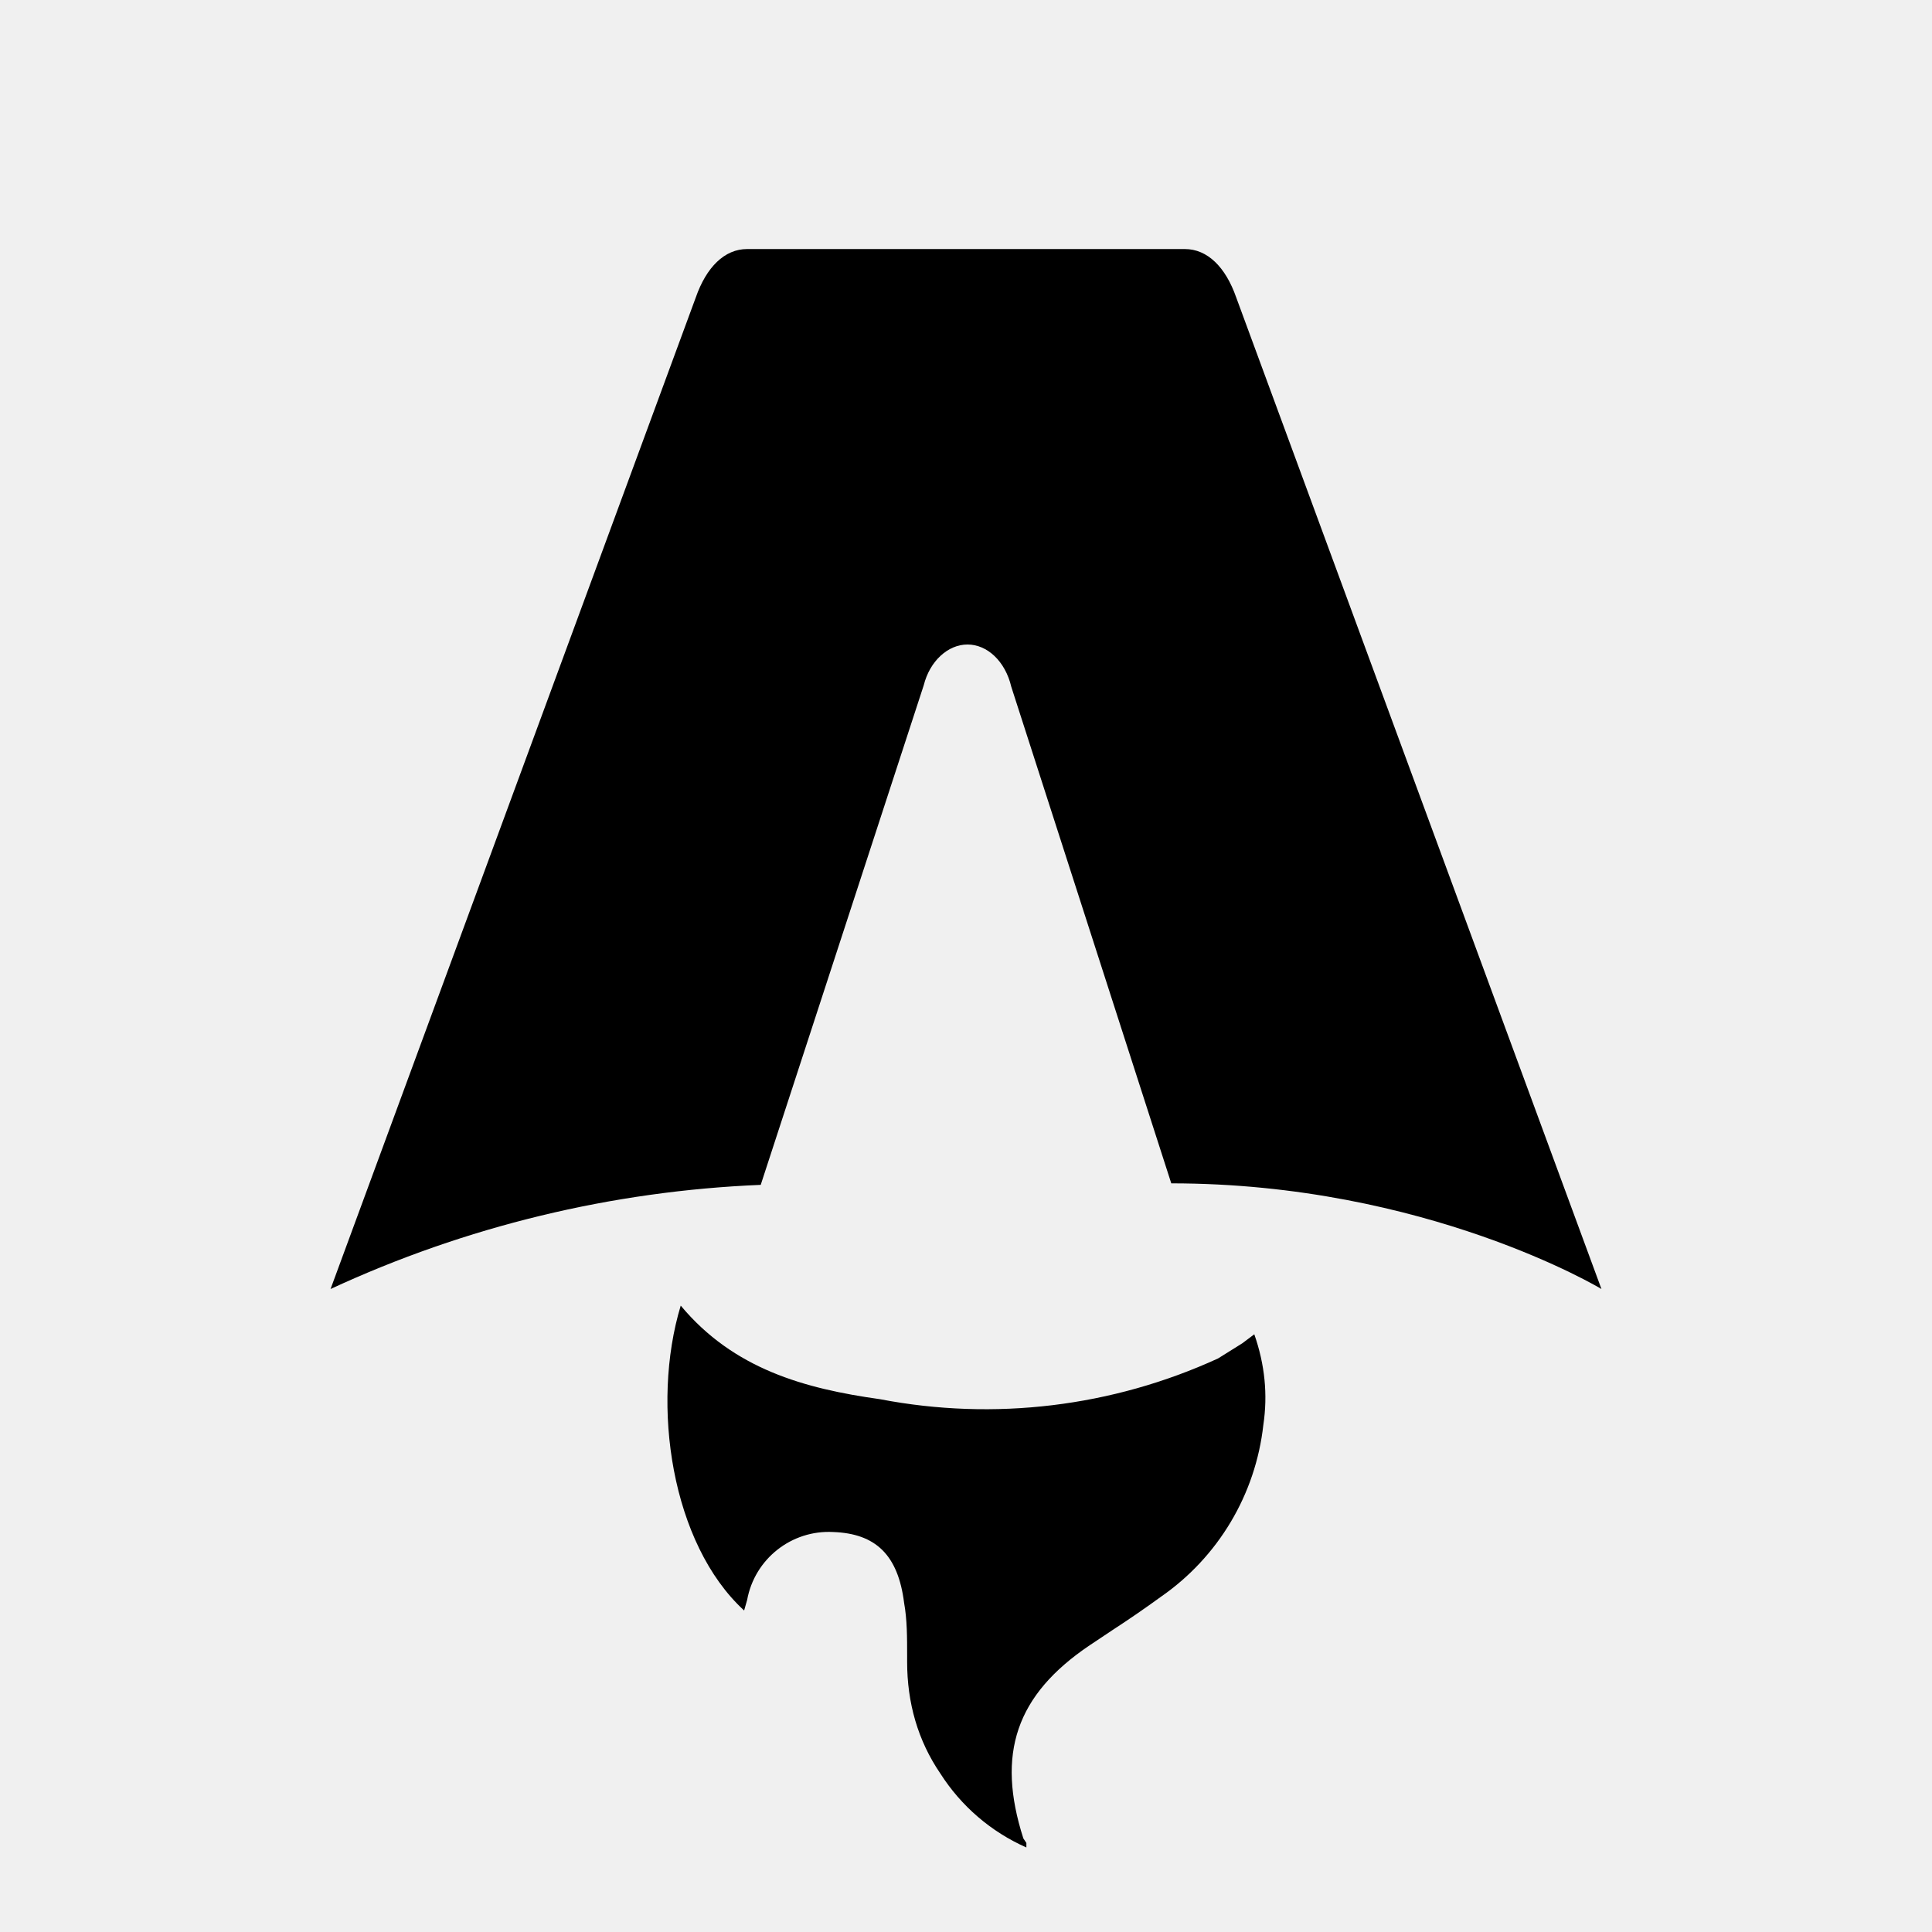
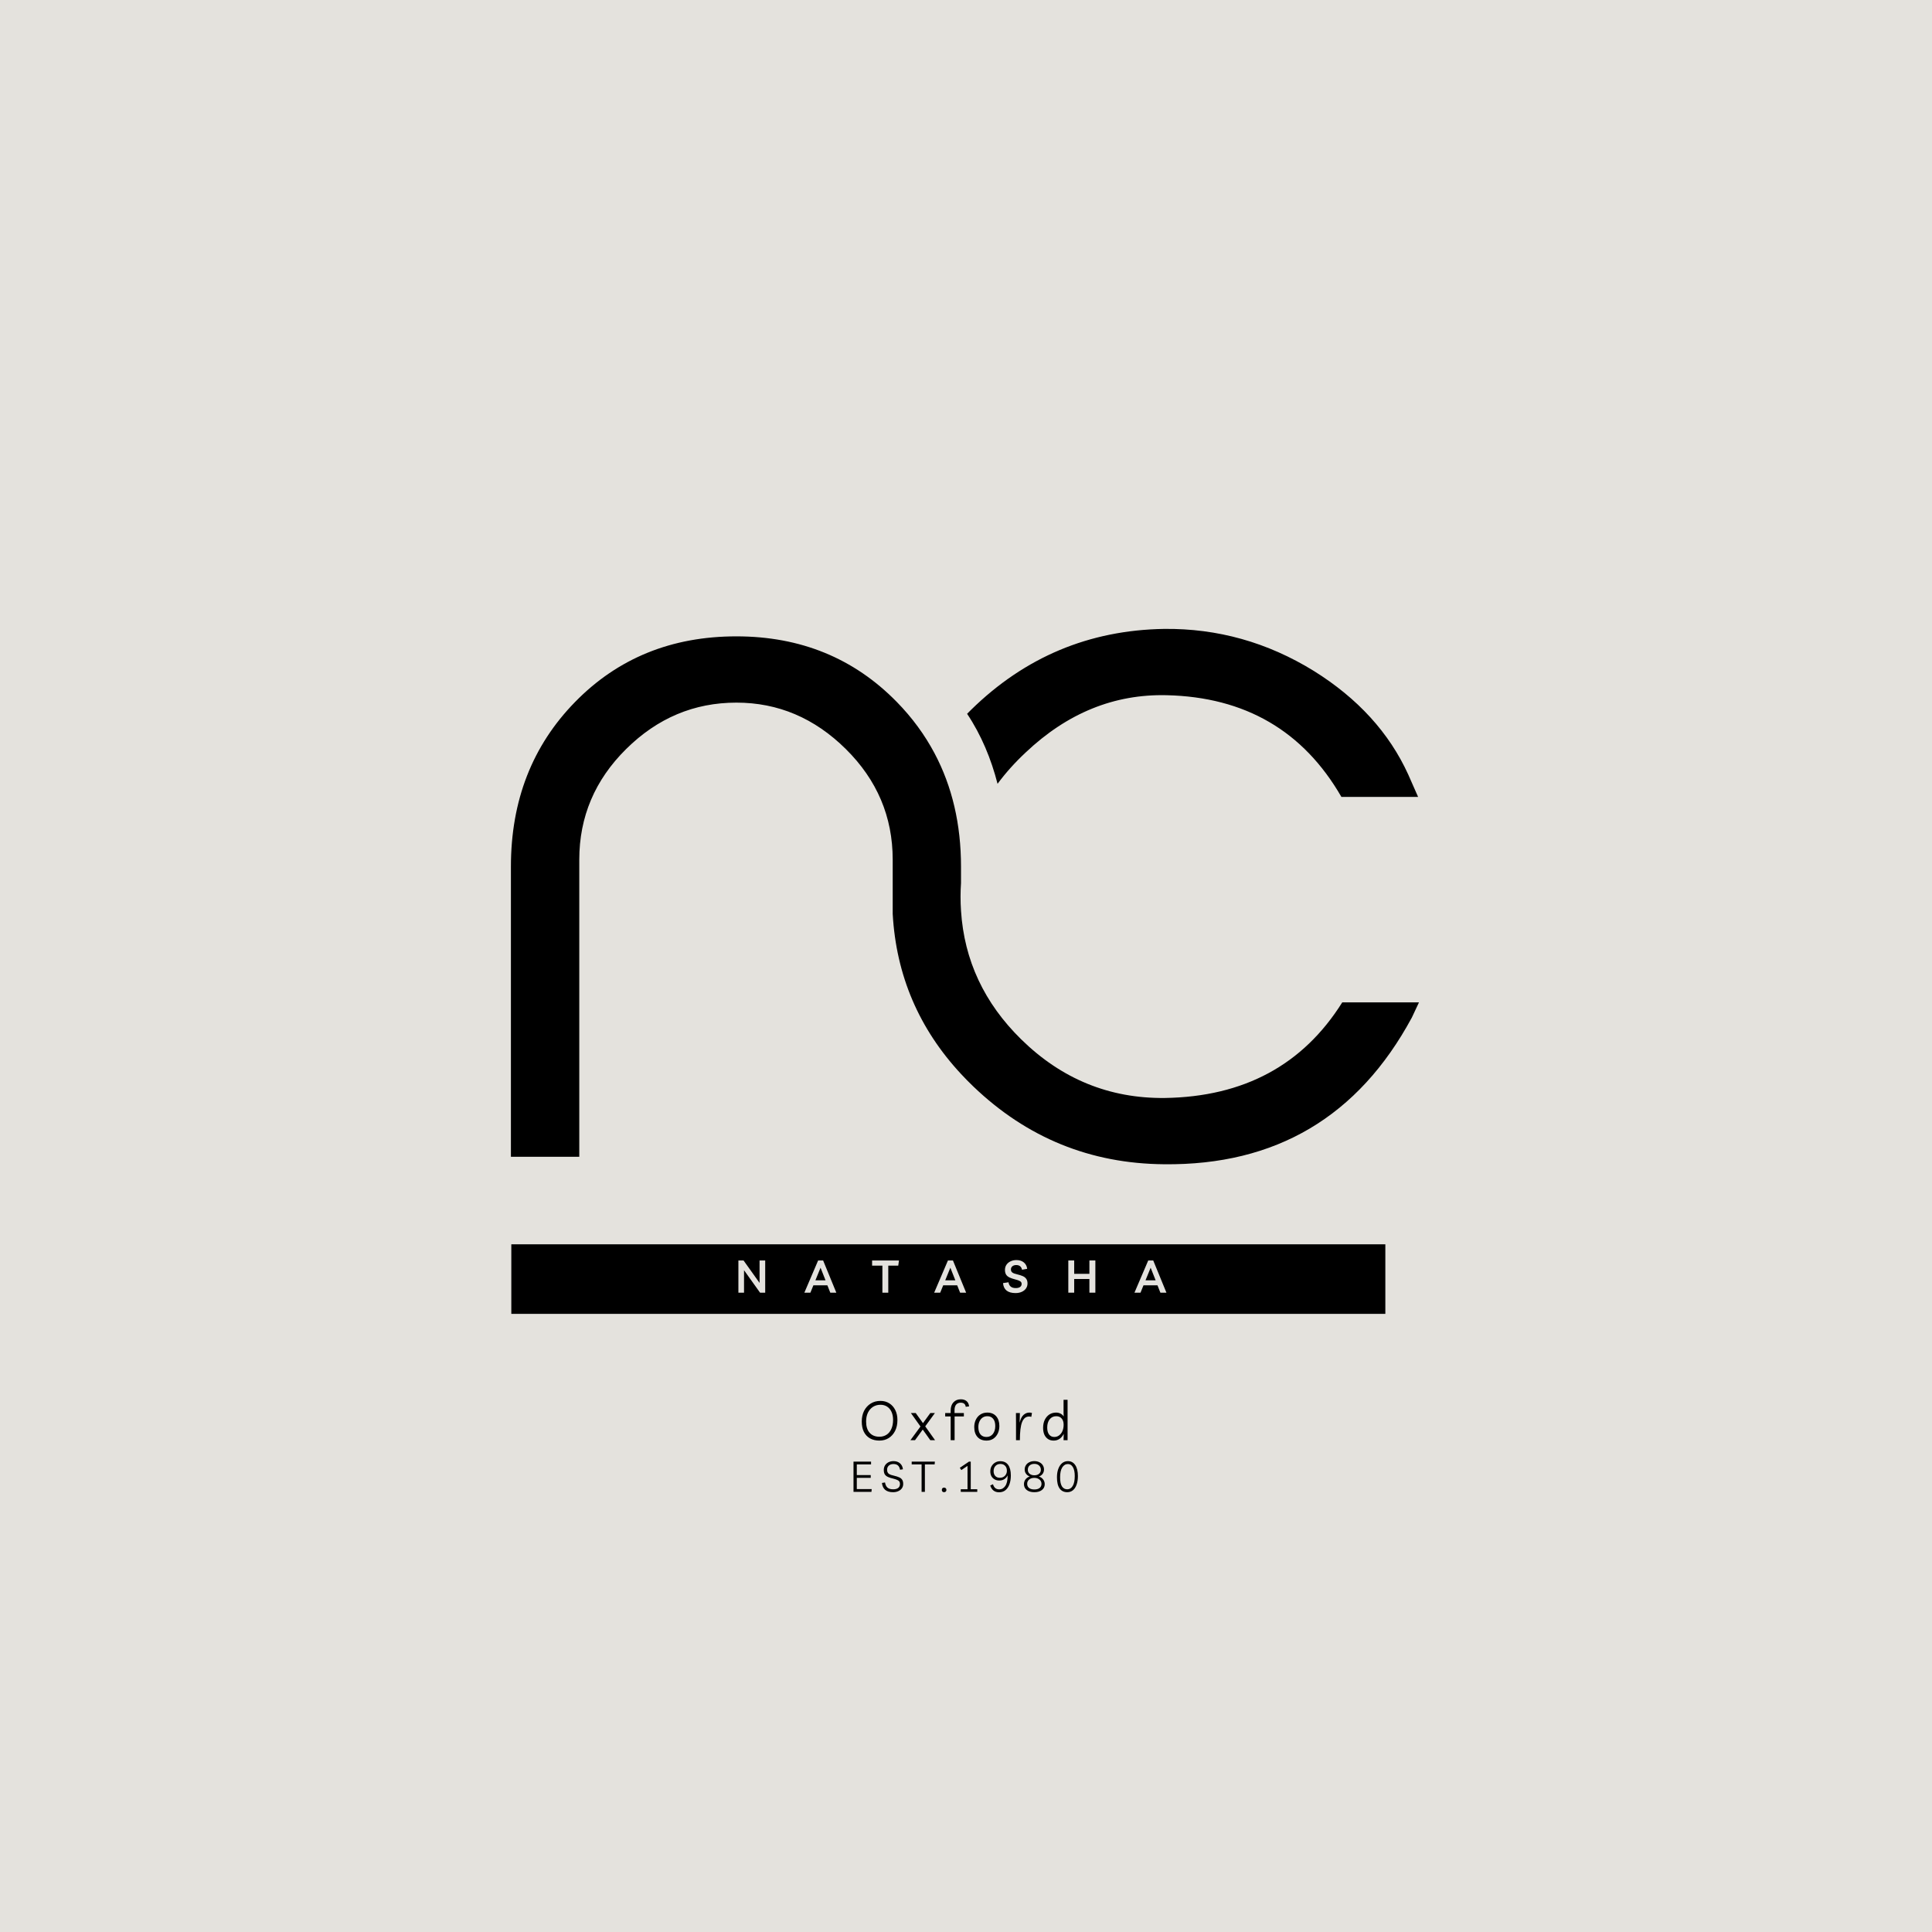
- <svg xmlns="http://www.w3.org/2000/svg" fill="none" viewBox="0 0 128 128">
-   <path d="M50.4 78.5a75.1 75.1 0 0 0-28.5 6.9l24.2-65.7c.7-2 1.9-3.2 3.4-3.2h29c1.5 0 2.7 1.2 3.4 3.2l24.2 65.7s-11.6-7-28.5-7L67 45.5c-.4-1.7-1.6-2.8-2.9-2.8-1.3 0-2.5 1.1-2.9 2.7L50.4 78.5Zm-1.1 28.2Zm-4.2-20.2c-2 6.6-.6 15.8 4.2 20.2a17.5 17.5 0 0 1 .2-.7 5.5 5.5 0 0 1 5.7-4.5c2.8.1 4.3 1.5 4.7 4.7.2 1.1.2 2.3.2 3.5v.4c0 2.7.7 5.2 2.2 7.4a13 13 0 0 0 5.7 4.9v-.3l-.2-.3c-1.8-5.6-.5-9.5 4.4-12.8l1.5-1a73 73 0 0 0 3.2-2.2 16 16 0 0 0 6.8-11.4c.3-2 .1-4-.6-6l-.8.6-1.6 1a37 37 0 0 1-22.4 2.7c-5-.7-9.7-2-13.2-6.2Z" />
-   <style>
-         path { fill: #000; }
-         @media (prefers-color-scheme: dark) {
-             path { fill: #FFF; }
-         }
-     </style>
+ <svg xmlns="http://www.w3.org/2000/svg" width="500" zoomAndPan="magnify" viewBox="0 0 375 375" height="500" preserveAspectRatio="xMidYMid meet" version="1.0">
+   <defs>
+     <g />
+     <clipPath id="a652a7d567">
+       <path d="M 99.164 122 L 275.414 122 L 275.414 226 L 99.164 226 Z M 99.164 122 " clip-rule="nonzero" />
+     </clipPath>
+     <clipPath id="782b0ec2ec">
+       <rect x="0" width="48" y="0" height="11" />
+     </clipPath>
+     <clipPath id="18070bce09">
+       <rect x="0" width="46" y="0" height="13" />
+     </clipPath>
+     <clipPath id="0ad800cf00">
+       <rect x="0" width="92" y="0" height="12" />
+     </clipPath>
+   </defs>
+   <rect x="-37.5" width="450" fill="#ffffff" y="-37.5" height="450" fill-opacity="1" />
+   <rect x="-37.5" width="450" fill="#e4e2dd" y="-37.5" height="450" fill-opacity="1" />
+   <g clip-path="url(#a652a7d567)">
+     <path fill="#000000" d="M 275.422 194.562 L 274.035 197.516 C 263.656 216.73 247.625 226.215 225.945 225.98 C 211.641 225.867 199.301 220.832 188.926 210.887 C 188.094 210.094 187.301 209.281 186.535 208.457 C 178.363 199.664 173.941 189.305 173.273 177.387 L 173.273 166.859 C 173.273 158.547 170.238 151.387 164.172 145.387 C 158.105 139.383 151.027 136.379 142.941 136.379 C 134.734 136.379 127.598 139.383 121.535 145.387 C 115.469 151.391 112.438 158.547 112.438 166.859 L 112.438 224.535 L 99.168 224.535 L 99.168 168.219 C 99.168 155.398 103.32 144.742 111.621 136.254 C 119.922 127.762 130.363 123.516 142.934 123.516 C 155.391 123.516 165.77 127.766 174.074 136.254 C 177.051 139.293 179.488 142.621 181.398 146.219 C 184.816 152.66 186.531 159.992 186.531 168.219 L 186.531 171.387 C 186.473 172.258 186.441 173.133 186.441 174.023 C 186.441 174.949 186.469 175.859 186.531 176.766 C 187.145 186.371 191.039 194.699 198.215 201.738 C 206.062 209.438 215.352 213.23 226.082 213.117 C 241.434 212.887 252.914 206.699 260.531 194.559 L 275.422 194.559 Z M 273.34 150.34 C 269.652 142.246 263.539 135.543 255.004 130.223 C 246.008 124.672 236.32 121.957 225.945 122.07 C 211.41 122.305 198.926 127.539 188.488 137.773 C 188.227 138.031 187.969 138.285 187.715 138.547 C 190.477 142.684 192.383 147.301 193.625 152.137 C 195.191 150.02 197.008 147.992 199.082 146.055 C 207.156 138.41 216.273 134.703 226.43 134.938 C 241.664 135.289 252.977 141.867 260.363 154.676 L 275.25 154.676 Z M 273.34 150.34 " fill-opacity="1" fill-rule="nonzero" />
+   </g>
+   <g transform="matrix(1, 0, 0, 1, 164, 281)">
+     <g clip-path="url(#782b0ec2ec)">
+       <g fill="#000000" fill-opacity="1">
+         <g transform="translate(0.993222, 8.572631)">
+           <g>
+             <path d="M 4.078 -5.328 L 1.312 -5.328 L 1.312 -3.266 L 4.016 -3.266 L 4.016 -2.719 L 1.312 -2.719 L 1.312 -0.547 L 4.203 -0.547 L 4.156 0 L 0.672 0 L 0.672 -5.875 L 4.078 -5.875 Z M 4.078 -5.328 " />
+           </g>
+         </g>
+       </g>
+       <g fill="#000000" fill-opacity="1">
+         <g transform="translate(6.934811, 8.572631)">
+           <g>
+             <path d="M 2.406 0.062 C 1.102 0.062 0.383 -0.535 0.25 -1.734 L 0.844 -1.828 C 0.926 -1.359 1.094 -1.02 1.344 -0.812 C 1.594 -0.602 1.957 -0.5 2.438 -0.5 C 2.852 -0.5 3.176 -0.586 3.406 -0.766 C 3.633 -0.953 3.75 -1.211 3.75 -1.547 C 3.75 -1.754 3.695 -1.922 3.594 -2.047 C 3.5 -2.172 3.352 -2.27 3.156 -2.344 C 2.957 -2.426 2.711 -2.504 2.422 -2.578 C 2.055 -2.66 1.738 -2.758 1.469 -2.875 C 1.195 -2.988 0.984 -3.148 0.828 -3.359 C 0.68 -3.578 0.609 -3.879 0.609 -4.266 C 0.609 -4.586 0.688 -4.879 0.844 -5.141 C 1.008 -5.398 1.234 -5.602 1.516 -5.75 C 1.805 -5.895 2.133 -5.969 2.5 -5.969 C 3.008 -5.969 3.426 -5.828 3.75 -5.547 C 4.07 -5.273 4.266 -4.891 4.328 -4.391 L 3.766 -4.297 C 3.691 -4.68 3.551 -4.961 3.344 -5.141 C 3.133 -5.316 2.848 -5.406 2.484 -5.406 C 2.109 -5.406 1.805 -5.301 1.578 -5.094 C 1.359 -4.895 1.25 -4.629 1.25 -4.297 C 1.25 -3.93 1.363 -3.664 1.594 -3.5 C 1.832 -3.344 2.188 -3.219 2.656 -3.125 C 3.02 -3.039 3.328 -2.941 3.578 -2.828 C 3.836 -2.723 4.035 -2.566 4.172 -2.359 C 4.305 -2.16 4.375 -1.891 4.375 -1.547 C 4.375 -1.223 4.289 -0.941 4.125 -0.703 C 3.957 -0.461 3.723 -0.273 3.422 -0.141 C 3.129 -0.004 2.789 0.062 2.406 0.062 Z M 2.406 0.062 " />
+           </g>
+         </g>
+       </g>
+       <g fill="#000000" fill-opacity="1">
+         <g transform="translate(12.9427, 8.572631)">
+           <g>
+             <path d="M 4.516 -5.875 L 4.469 -5.328 L 2.578 -5.328 L 2.578 0 L 1.938 0 L 1.938 -5.328 L 0.016 -5.328 L 0.016 -5.875 Z M 4.516 -5.875 " />
+           </g>
+         </g>
+       </g>
+       <g fill="#000000" fill-opacity="1">
+         <g transform="translate(18.51139, 8.572631)">
+           <g>
+             <path d="M 0.734 0.062 C 0.598 0.062 0.488 0.02 0.406 -0.062 C 0.332 -0.145 0.297 -0.25 0.297 -0.375 C 0.297 -0.508 0.332 -0.617 0.406 -0.703 C 0.488 -0.785 0.598 -0.828 0.734 -0.828 C 0.867 -0.828 0.977 -0.785 1.062 -0.703 C 1.145 -0.617 1.188 -0.508 1.188 -0.375 C 1.188 -0.25 1.145 -0.145 1.062 -0.062 C 0.977 0.02 0.867 0.062 0.734 0.062 Z M 0.734 0.062 " />
+           </g>
+         </g>
+       </g>
+       <g fill="#000000" fill-opacity="1">
+         <g transform="translate(21.4366, 8.572631)">
+           <g>
+             <path d="M 1.047 0 L 1.047 -0.516 L 2.359 -0.516 L 2.359 -5.047 L 1.156 -4.234 L 0.859 -4.672 L 2.641 -5.875 L 2.984 -5.875 L 2.984 -0.516 L 4.25 -0.516 L 4.25 0 Z M 1.047 0 " />
+           </g>
+         </g>
+       </g>
+       <g fill="#000000" fill-opacity="1">
+         <g transform="translate(27.85883, 8.572631)">
+           <g>
+             <path d="M 2.297 -5.953 C 2.961 -5.953 3.469 -5.719 3.812 -5.25 C 4.164 -4.781 4.344 -4.094 4.344 -3.188 C 4.344 -2.539 4.254 -1.973 4.078 -1.484 C 3.898 -0.992 3.641 -0.609 3.297 -0.328 C 2.961 -0.055 2.551 0.078 2.062 0.078 C 1.207 0.078 0.633 -0.359 0.344 -1.234 L 0.875 -1.484 C 0.988 -1.129 1.145 -0.875 1.344 -0.719 C 1.551 -0.562 1.805 -0.484 2.109 -0.484 C 2.566 -0.484 2.945 -0.695 3.25 -1.125 C 3.562 -1.562 3.719 -2.223 3.719 -3.109 L 3.719 -3.203 C 3.57 -2.891 3.359 -2.645 3.078 -2.469 C 2.797 -2.289 2.473 -2.203 2.109 -2.203 C 1.766 -2.203 1.461 -2.273 1.203 -2.422 C 0.941 -2.566 0.734 -2.77 0.578 -3.031 C 0.43 -3.301 0.359 -3.613 0.359 -3.969 C 0.359 -4.352 0.441 -4.691 0.609 -4.984 C 0.785 -5.285 1.016 -5.52 1.297 -5.688 C 1.586 -5.863 1.922 -5.953 2.297 -5.953 Z M 2.312 -5.422 C 1.914 -5.422 1.598 -5.289 1.359 -5.031 C 1.117 -4.781 1 -4.441 1 -4.016 C 1 -3.629 1.109 -3.316 1.328 -3.078 C 1.547 -2.848 1.844 -2.734 2.219 -2.734 C 2.469 -2.734 2.695 -2.789 2.906 -2.906 C 3.113 -3.02 3.273 -3.18 3.391 -3.391 C 3.516 -3.598 3.578 -3.836 3.578 -4.109 C 3.578 -4.516 3.461 -4.832 3.234 -5.062 C 3.016 -5.301 2.707 -5.422 2.312 -5.422 Z M 2.312 -5.422 " />
+           </g>
+         </g>
+       </g>
+       <g fill="#000000" fill-opacity="1">
+         <g transform="translate(34.28106, 8.572631)">
+           <g>
+             <path d="M 2.484 0.062 C 1.867 0.062 1.379 -0.078 1.016 -0.359 C 0.648 -0.641 0.469 -1.02 0.469 -1.5 C 0.469 -1.844 0.566 -2.148 0.766 -2.422 C 0.973 -2.691 1.25 -2.879 1.594 -2.984 C 1.289 -3.098 1.051 -3.273 0.875 -3.516 C 0.695 -3.754 0.609 -4.031 0.609 -4.344 C 0.609 -4.645 0.688 -4.922 0.844 -5.172 C 1 -5.422 1.219 -5.613 1.5 -5.75 C 1.781 -5.895 2.109 -5.969 2.484 -5.969 C 2.859 -5.969 3.188 -5.895 3.469 -5.75 C 3.75 -5.613 3.969 -5.422 4.125 -5.172 C 4.281 -4.922 4.359 -4.645 4.359 -4.344 C 4.359 -4.031 4.27 -3.75 4.094 -3.5 C 3.914 -3.258 3.676 -3.086 3.375 -2.984 C 3.707 -2.879 3.977 -2.691 4.188 -2.422 C 4.395 -2.148 4.5 -1.844 4.5 -1.5 C 4.5 -1.02 4.316 -0.641 3.953 -0.359 C 3.586 -0.078 3.098 0.062 2.484 0.062 Z M 2.484 -3.219 C 2.867 -3.219 3.176 -3.316 3.406 -3.516 C 3.633 -3.711 3.75 -3.973 3.75 -4.297 C 3.75 -4.641 3.629 -4.914 3.391 -5.125 C 3.16 -5.332 2.859 -5.438 2.484 -5.438 C 2.109 -5.438 1.801 -5.332 1.562 -5.125 C 1.332 -4.914 1.219 -4.641 1.219 -4.297 C 1.219 -3.973 1.332 -3.711 1.562 -3.516 C 1.801 -3.316 2.109 -3.219 2.484 -3.219 Z M 2.484 -0.469 C 2.91 -0.469 3.25 -0.562 3.5 -0.75 C 3.75 -0.945 3.875 -1.219 3.875 -1.562 C 3.875 -1.895 3.742 -2.172 3.484 -2.391 C 3.223 -2.609 2.891 -2.719 2.484 -2.719 C 2.066 -2.719 1.727 -2.609 1.469 -2.391 C 1.219 -2.18 1.094 -1.906 1.094 -1.562 C 1.094 -1.219 1.219 -0.945 1.469 -0.75 C 1.719 -0.562 2.055 -0.469 2.484 -0.469 Z M 2.484 -0.469 " />
+           </g>
+         </g>
+       </g>
+       <g fill="#000000" fill-opacity="1">
+         <g transform="translate(40.70329, 8.572631)">
+           <g>
+             <path d="M 2.453 0.062 C 1.816 0.062 1.32 -0.176 0.969 -0.656 C 0.625 -1.133 0.453 -1.859 0.453 -2.828 C 0.453 -3.461 0.539 -4.016 0.719 -4.484 C 0.895 -4.953 1.141 -5.316 1.453 -5.578 C 1.773 -5.836 2.148 -5.969 2.578 -5.969 C 3.18 -5.969 3.656 -5.711 4 -5.203 C 4.344 -4.703 4.516 -3.988 4.516 -3.062 C 4.516 -2.406 4.426 -1.844 4.25 -1.375 C 4.082 -0.906 3.844 -0.547 3.531 -0.297 C 3.219 -0.055 2.859 0.062 2.453 0.062 Z M 2.453 -0.5 C 2.891 -0.5 3.238 -0.711 3.5 -1.141 C 3.77 -1.566 3.906 -2.211 3.906 -3.078 C 3.906 -3.828 3.785 -4.398 3.547 -4.797 C 3.316 -5.203 2.992 -5.406 2.578 -5.406 C 2.117 -5.406 1.75 -5.18 1.469 -4.734 C 1.195 -4.285 1.062 -3.648 1.062 -2.828 C 1.062 -2.035 1.18 -1.445 1.422 -1.062 C 1.672 -0.688 2.016 -0.5 2.453 -0.5 Z M 2.453 -0.5 " />
+           </g>
+         </g>
+       </g>
+     </g>
+   </g>
+   <g transform="matrix(1, 0, 0, 1, 165, 270)">
+     <g clip-path="url(#18070bce09)">
+       <g fill="#000000" fill-opacity="1">
+         <g transform="translate(1.657973, 9.540288)">
+           <g>
+             <path d="M 4.031 0.078 C 3.332 0.078 2.723 -0.066 2.203 -0.359 C 1.691 -0.648 1.297 -1.07 1.016 -1.625 C 0.742 -2.176 0.609 -2.844 0.609 -3.625 C 0.609 -4.406 0.758 -5.098 1.062 -5.703 C 1.375 -6.305 1.801 -6.773 2.344 -7.109 C 2.883 -7.453 3.516 -7.625 4.234 -7.625 C 4.891 -7.625 5.461 -7.469 5.953 -7.156 C 6.453 -6.844 6.836 -6.41 7.109 -5.859 C 7.391 -5.305 7.531 -4.656 7.531 -3.906 C 7.531 -3.094 7.379 -2.391 7.078 -1.797 C 6.773 -1.203 6.359 -0.738 5.828 -0.406 C 5.305 -0.082 4.707 0.078 4.031 0.078 Z M 4.031 -0.672 C 4.551 -0.672 5.008 -0.797 5.406 -1.047 C 5.812 -1.305 6.125 -1.68 6.344 -2.172 C 6.57 -2.66 6.688 -3.25 6.688 -3.938 C 6.688 -4.531 6.586 -5.047 6.391 -5.484 C 6.191 -5.93 5.906 -6.273 5.531 -6.516 C 5.164 -6.754 4.734 -6.875 4.234 -6.875 C 3.691 -6.875 3.207 -6.738 2.781 -6.469 C 2.363 -6.195 2.035 -5.816 1.797 -5.328 C 1.566 -4.836 1.453 -4.27 1.453 -3.625 C 1.453 -2.676 1.68 -1.945 2.141 -1.438 C 2.598 -0.926 3.227 -0.672 4.031 -0.672 Z M 4.031 -0.672 " />
+           </g>
+         </g>
+       </g>
+       <g fill="#000000" fill-opacity="1">
+         <g transform="translate(11.60211, 9.540288)">
+           <g>
+             <path d="M 1 0 L 0.109 0 L 2.062 -2.656 L 0.203 -5.266 L 1.141 -5.266 L 2.547 -3.312 L 3.969 -5.266 L 4.859 -5.266 L 2.984 -2.688 L 4.891 0 L 3.969 0 L 2.5 -2.062 Z M 1 0 " />
+           </g>
+         </g>
+       </g>
+       <g fill="#000000" fill-opacity="1">
+         <g transform="translate(18.50739, 9.540288)">
+           <g>
+             <path d="M 1.016 0 L 1.016 -4.609 L -0.047 -4.609 L -0.047 -5.266 L 1.016 -5.266 L 1.016 -5.75 C 1.016 -6.426 1.191 -6.957 1.547 -7.344 C 1.91 -7.738 2.383 -7.938 2.969 -7.938 C 3.457 -7.938 3.836 -7.816 4.109 -7.578 C 4.391 -7.336 4.551 -7 4.594 -6.562 L 3.938 -6.484 C 3.875 -7.016 3.547 -7.281 2.953 -7.281 C 2.586 -7.281 2.297 -7.156 2.078 -6.906 C 1.867 -6.656 1.766 -6.301 1.766 -5.844 L 1.766 -5.266 L 3.578 -5.266 L 3.578 -4.609 L 1.781 -4.609 L 1.781 0 Z M 1.016 0 " />
+           </g>
+         </g>
+       </g>
+       <g fill="#000000" fill-opacity="1">
+         <g transform="translate(23.53832, 9.540288)">
+           <g>
+             <path d="M 3.094 -5.359 C 3.82 -5.359 4.395 -5.125 4.812 -4.656 C 5.227 -4.188 5.438 -3.551 5.438 -2.75 C 5.438 -2.207 5.332 -1.723 5.125 -1.297 C 4.914 -0.867 4.625 -0.531 4.25 -0.281 C 3.883 -0.039 3.445 0.078 2.938 0.078 C 2.195 0.078 1.613 -0.156 1.188 -0.625 C 0.77 -1.094 0.562 -1.734 0.562 -2.547 C 0.562 -3.078 0.664 -3.555 0.875 -3.984 C 1.082 -4.41 1.375 -4.742 1.75 -4.984 C 2.133 -5.234 2.582 -5.359 3.094 -5.359 Z M 2.938 -0.625 C 3.445 -0.625 3.859 -0.816 4.172 -1.203 C 4.484 -1.598 4.641 -2.113 4.641 -2.75 C 4.641 -3.363 4.504 -3.832 4.234 -4.156 C 3.961 -4.488 3.586 -4.656 3.109 -4.656 C 2.754 -4.656 2.445 -4.566 2.188 -4.391 C 1.926 -4.211 1.723 -3.961 1.578 -3.641 C 1.43 -3.328 1.359 -2.961 1.359 -2.547 C 1.359 -1.922 1.5 -1.441 1.781 -1.109 C 2.062 -0.785 2.445 -0.625 2.938 -0.625 Z M 2.938 -0.625 " />
+           </g>
+         </g>
+       </g>
+       <g fill="#000000" fill-opacity="1">
+         <g transform="translate(31.39656, 9.540288)">
+           <g>
+             <path d="M 3.781 -4.531 C 3.707 -4.551 3.633 -4.566 3.562 -4.578 C 3.5 -4.586 3.426 -4.594 3.344 -4.594 C 2.727 -4.594 2.273 -4.227 1.984 -3.5 C 1.703 -2.781 1.562 -1.613 1.562 0 L 0.812 0 L 0.812 -3.375 L 0.797 -5.266 L 1.562 -5.266 L 1.516 -3.391 C 1.68 -4.098 1.93 -4.602 2.266 -4.906 C 2.609 -5.207 2.977 -5.359 3.375 -5.359 C 3.477 -5.359 3.57 -5.352 3.656 -5.344 C 3.75 -5.332 3.832 -5.312 3.906 -5.281 Z M 3.781 -4.531 " />
+           </g>
+         </g>
+       </g>
+       <g fill="#000000" fill-opacity="1">
+         <g transform="translate(36.904, 9.540288)">
+           <g>
+             <path d="M 5.312 -7.844 L 5.312 0 L 4.531 0 L 4.562 -1.234 C 4.363 -0.828 4.098 -0.504 3.766 -0.266 C 3.43 -0.035 3.051 0.078 2.625 0.078 C 2.176 0.078 1.801 -0.023 1.5 -0.234 C 1.195 -0.441 0.961 -0.727 0.797 -1.094 C 0.641 -1.469 0.562 -1.898 0.562 -2.391 C 0.562 -2.973 0.664 -3.488 0.875 -3.938 C 1.094 -4.383 1.391 -4.734 1.766 -4.984 C 2.148 -5.234 2.594 -5.359 3.094 -5.359 C 3.406 -5.359 3.691 -5.289 3.953 -5.156 C 4.211 -5.02 4.414 -4.836 4.562 -4.609 L 4.531 -5.266 L 4.531 -7.844 Z M 3.109 -4.656 C 2.578 -4.656 2.148 -4.453 1.828 -4.047 C 1.516 -3.648 1.359 -3.117 1.359 -2.453 C 1.359 -1.879 1.477 -1.43 1.719 -1.109 C 1.969 -0.785 2.305 -0.625 2.734 -0.625 C 3.078 -0.625 3.383 -0.723 3.656 -0.922 C 3.938 -1.129 4.156 -1.41 4.312 -1.766 C 4.469 -2.129 4.547 -2.547 4.547 -3.016 C 4.547 -3.523 4.414 -3.926 4.156 -4.219 C 3.906 -4.508 3.555 -4.656 3.109 -4.656 Z M 3.109 -4.656 " />
+           </g>
+         </g>
+       </g>
+     </g>
+   </g>
+   <path stroke-linecap="butt" transform="matrix(0.75, -0.000000000000000186, 0.000000000000000186, 0.75, 99.2443, 241.5178)" fill="none" stroke-linejoin="miter" d="M 0.002 9.002 L 226.2 9.002 " stroke="#000000" stroke-width="18" stroke-opacity="1" stroke-miterlimit="4" />
+   <g transform="matrix(1, 0, 0, 1, 142, 242)">
+     <g clip-path="url(#0ad800cf00)">
+       <g fill="#e4e2de" fill-opacity="1">
+         <g transform="translate(0.681001, 8.905604)">
+           <g>
+             <path d="M 4.75 -6.25 L 5.844 -6.25 L 5.844 0 L 4.844 0 L 1.734 -4.359 L 1.734 0 L 0.641 0 L 0.641 -6.25 L 1.641 -6.25 L 4.75 -1.891 Z M 4.75 -6.25 " />
+           </g>
+         </g>
+       </g>
+       <g fill="#e4e2de" fill-opacity="1">
+         <g transform="translate(14.22065, 8.905604)">
+           <g>
+             <path d="M -0.094 0 L 2.578 -6.25 L 3.547 -6.25 L 6.109 0 L 4.938 0 L 4.375 -1.422 L 1.656 -1.422 L 1.078 0 Z M 2.047 -2.391 L 4.016 -2.391 L 3.047 -4.844 Z M 2.047 -2.391 " />
+           </g>
+         </g>
+       </g>
+       <g fill="#e4e2de" fill-opacity="1">
+         <g transform="translate(27.32033, 8.905604)">
+           <g>
+             <path d="M 5.172 -6.25 L 5.031 -5.25 L 3.094 -5.25 L 3.094 0 L 1.953 0 L 1.953 -5.25 L -0.047 -5.25 L -0.047 -6.25 Z M 5.172 -6.25 " />
+           </g>
+         </g>
+       </g>
+       <g fill="#e4e2de" fill-opacity="1">
+         <g transform="translate(39.41687, 8.905604)">
+           <g>
+             <path d="M -0.094 0 L 2.578 -6.25 L 3.547 -6.25 L 6.109 0 L 4.938 0 L 4.375 -1.422 L 1.656 -1.422 L 1.078 0 Z M 2.047 -2.391 L 4.016 -2.391 L 3.047 -4.844 Z M 2.047 -2.391 " />
+           </g>
+         </g>
+       </g>
+       <g fill="#e4e2de" fill-opacity="1">
+         <g transform="translate(52.51655, 8.905604)">
+           <g>
+             <path d="M 2.594 0.078 C 1.852 0.078 1.273 -0.082 0.859 -0.406 C 0.453 -0.738 0.223 -1.223 0.172 -1.859 L 1.234 -2.016 C 1.348 -1.266 1.816 -0.891 2.641 -0.891 C 2.992 -0.891 3.27 -0.957 3.469 -1.094 C 3.676 -1.238 3.781 -1.441 3.781 -1.703 C 3.781 -1.941 3.676 -2.117 3.469 -2.234 C 3.27 -2.359 2.953 -2.473 2.516 -2.578 C 2.109 -2.68 1.754 -2.801 1.453 -2.938 C 1.16 -3.07 0.938 -3.254 0.781 -3.484 C 0.625 -3.723 0.547 -4.035 0.547 -4.422 C 0.547 -4.797 0.641 -5.125 0.828 -5.406 C 1.023 -5.695 1.289 -5.922 1.625 -6.078 C 1.957 -6.242 2.344 -6.328 2.781 -6.328 C 3.363 -6.328 3.836 -6.176 4.203 -5.875 C 4.578 -5.57 4.797 -5.156 4.859 -4.625 L 3.859 -4.453 C 3.734 -5.055 3.359 -5.359 2.734 -5.359 C 2.43 -5.359 2.18 -5.281 1.984 -5.125 C 1.797 -4.969 1.703 -4.758 1.703 -4.5 C 1.703 -4.238 1.797 -4.039 1.984 -3.906 C 2.172 -3.77 2.492 -3.648 2.953 -3.547 C 3.348 -3.453 3.691 -3.344 3.984 -3.219 C 4.285 -3.094 4.516 -2.914 4.672 -2.688 C 4.836 -2.469 4.922 -2.164 4.922 -1.781 C 4.922 -1.414 4.82 -1.094 4.625 -0.812 C 4.426 -0.531 4.148 -0.312 3.797 -0.156 C 3.453 0 3.051 0.078 2.594 0.078 Z M 2.594 0.078 " />
+           </g>
+         </g>
+       </g>
+       <g fill="#e4e2de" fill-opacity="1">
+         <g transform="translate(64.71869, 8.905604)">
+           <g>
+             <path d="M 0.641 0 L 0.641 -6.25 L 1.781 -6.25 L 1.781 -3.656 L 4.734 -3.656 L 4.734 -6.25 L 5.891 -6.25 L 5.891 0 L 4.734 0 L 4.734 -2.656 L 1.781 -2.656 L 1.781 0 Z M 0.641 0 " />
+           </g>
+         </g>
+       </g>
+       <g fill="#e4e2de" fill-opacity="1">
+         <g transform="translate(78.29354, 8.905604)">
+           <g>
+             <path d="M -0.094 0 L 2.578 -6.25 L 3.547 -6.25 L 6.109 0 L 4.938 0 L 4.375 -1.422 L 1.656 -1.422 L 1.078 0 Z M 2.047 -2.391 L 4.016 -2.391 L 3.047 -4.844 Z M 2.047 -2.391 " />
+           </g>
+         </g>
+       </g>
+     </g>
+   </g>
</svg>
